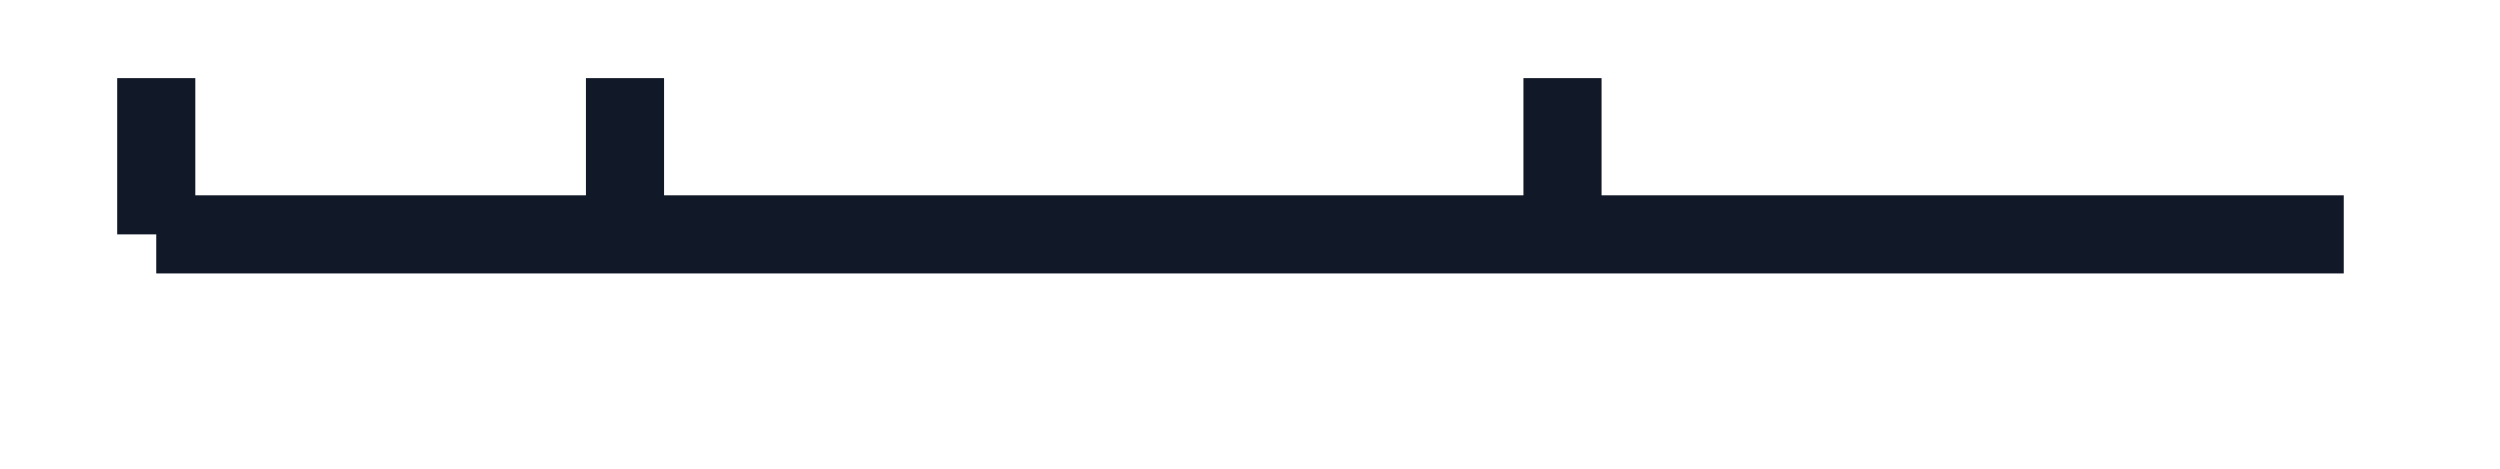
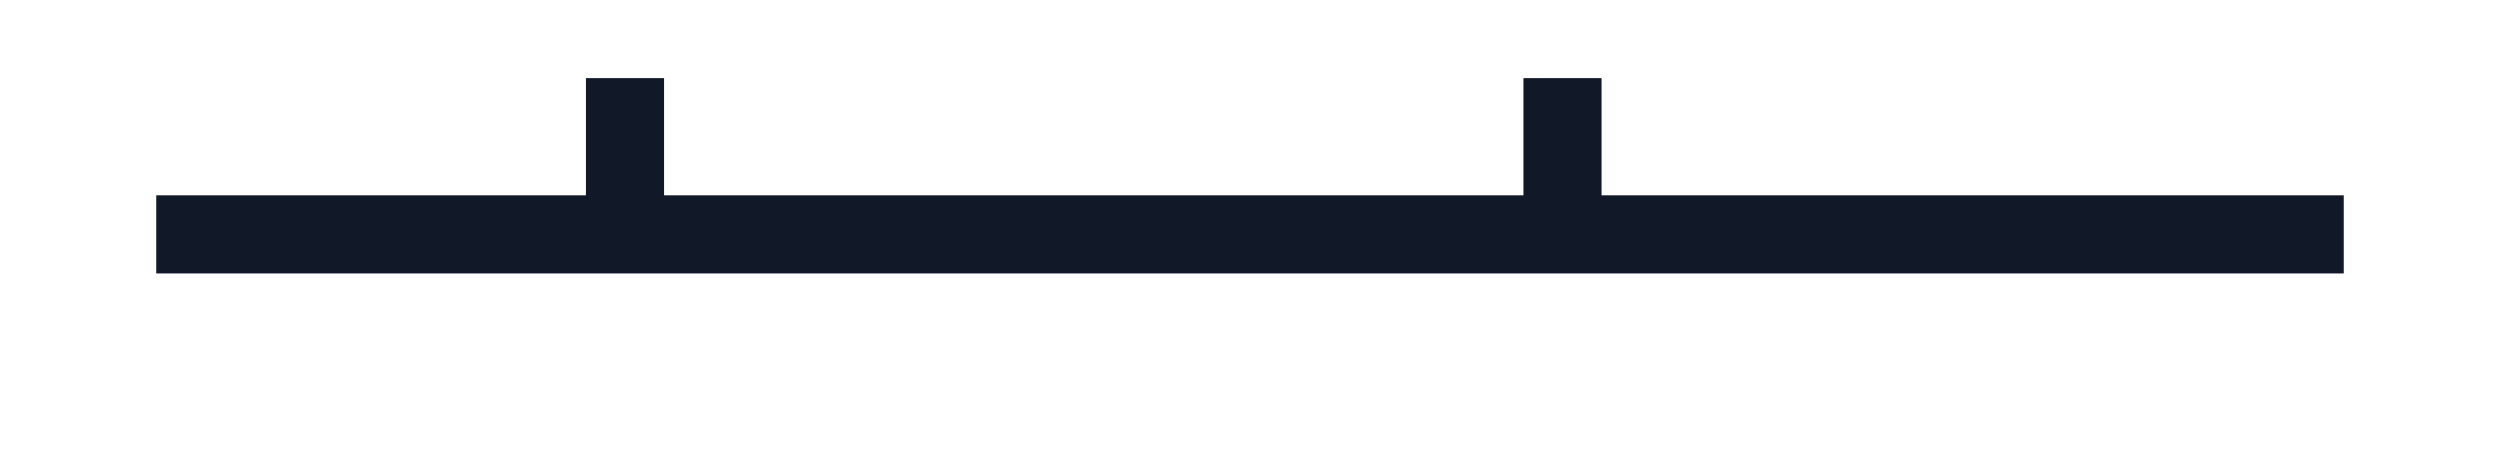
<svg xmlns="http://www.w3.org/2000/svg" viewBox="0 0 64 12" width="64" height="12">
  <line x1="4" y1="6" x2="60" y2="6" stroke="#111827" stroke-width="2" />
  <line x1="16" y1="2" x2="16" y2="6" stroke="#111827" stroke-width="2" />
  <line x1="40" y1="2" x2="40" y2="6" stroke="#111827" stroke-width="2" />
-   <line x1="4" y1="2" x2="4" y2="6" stroke="#111827" stroke-width="2" />
</svg>
